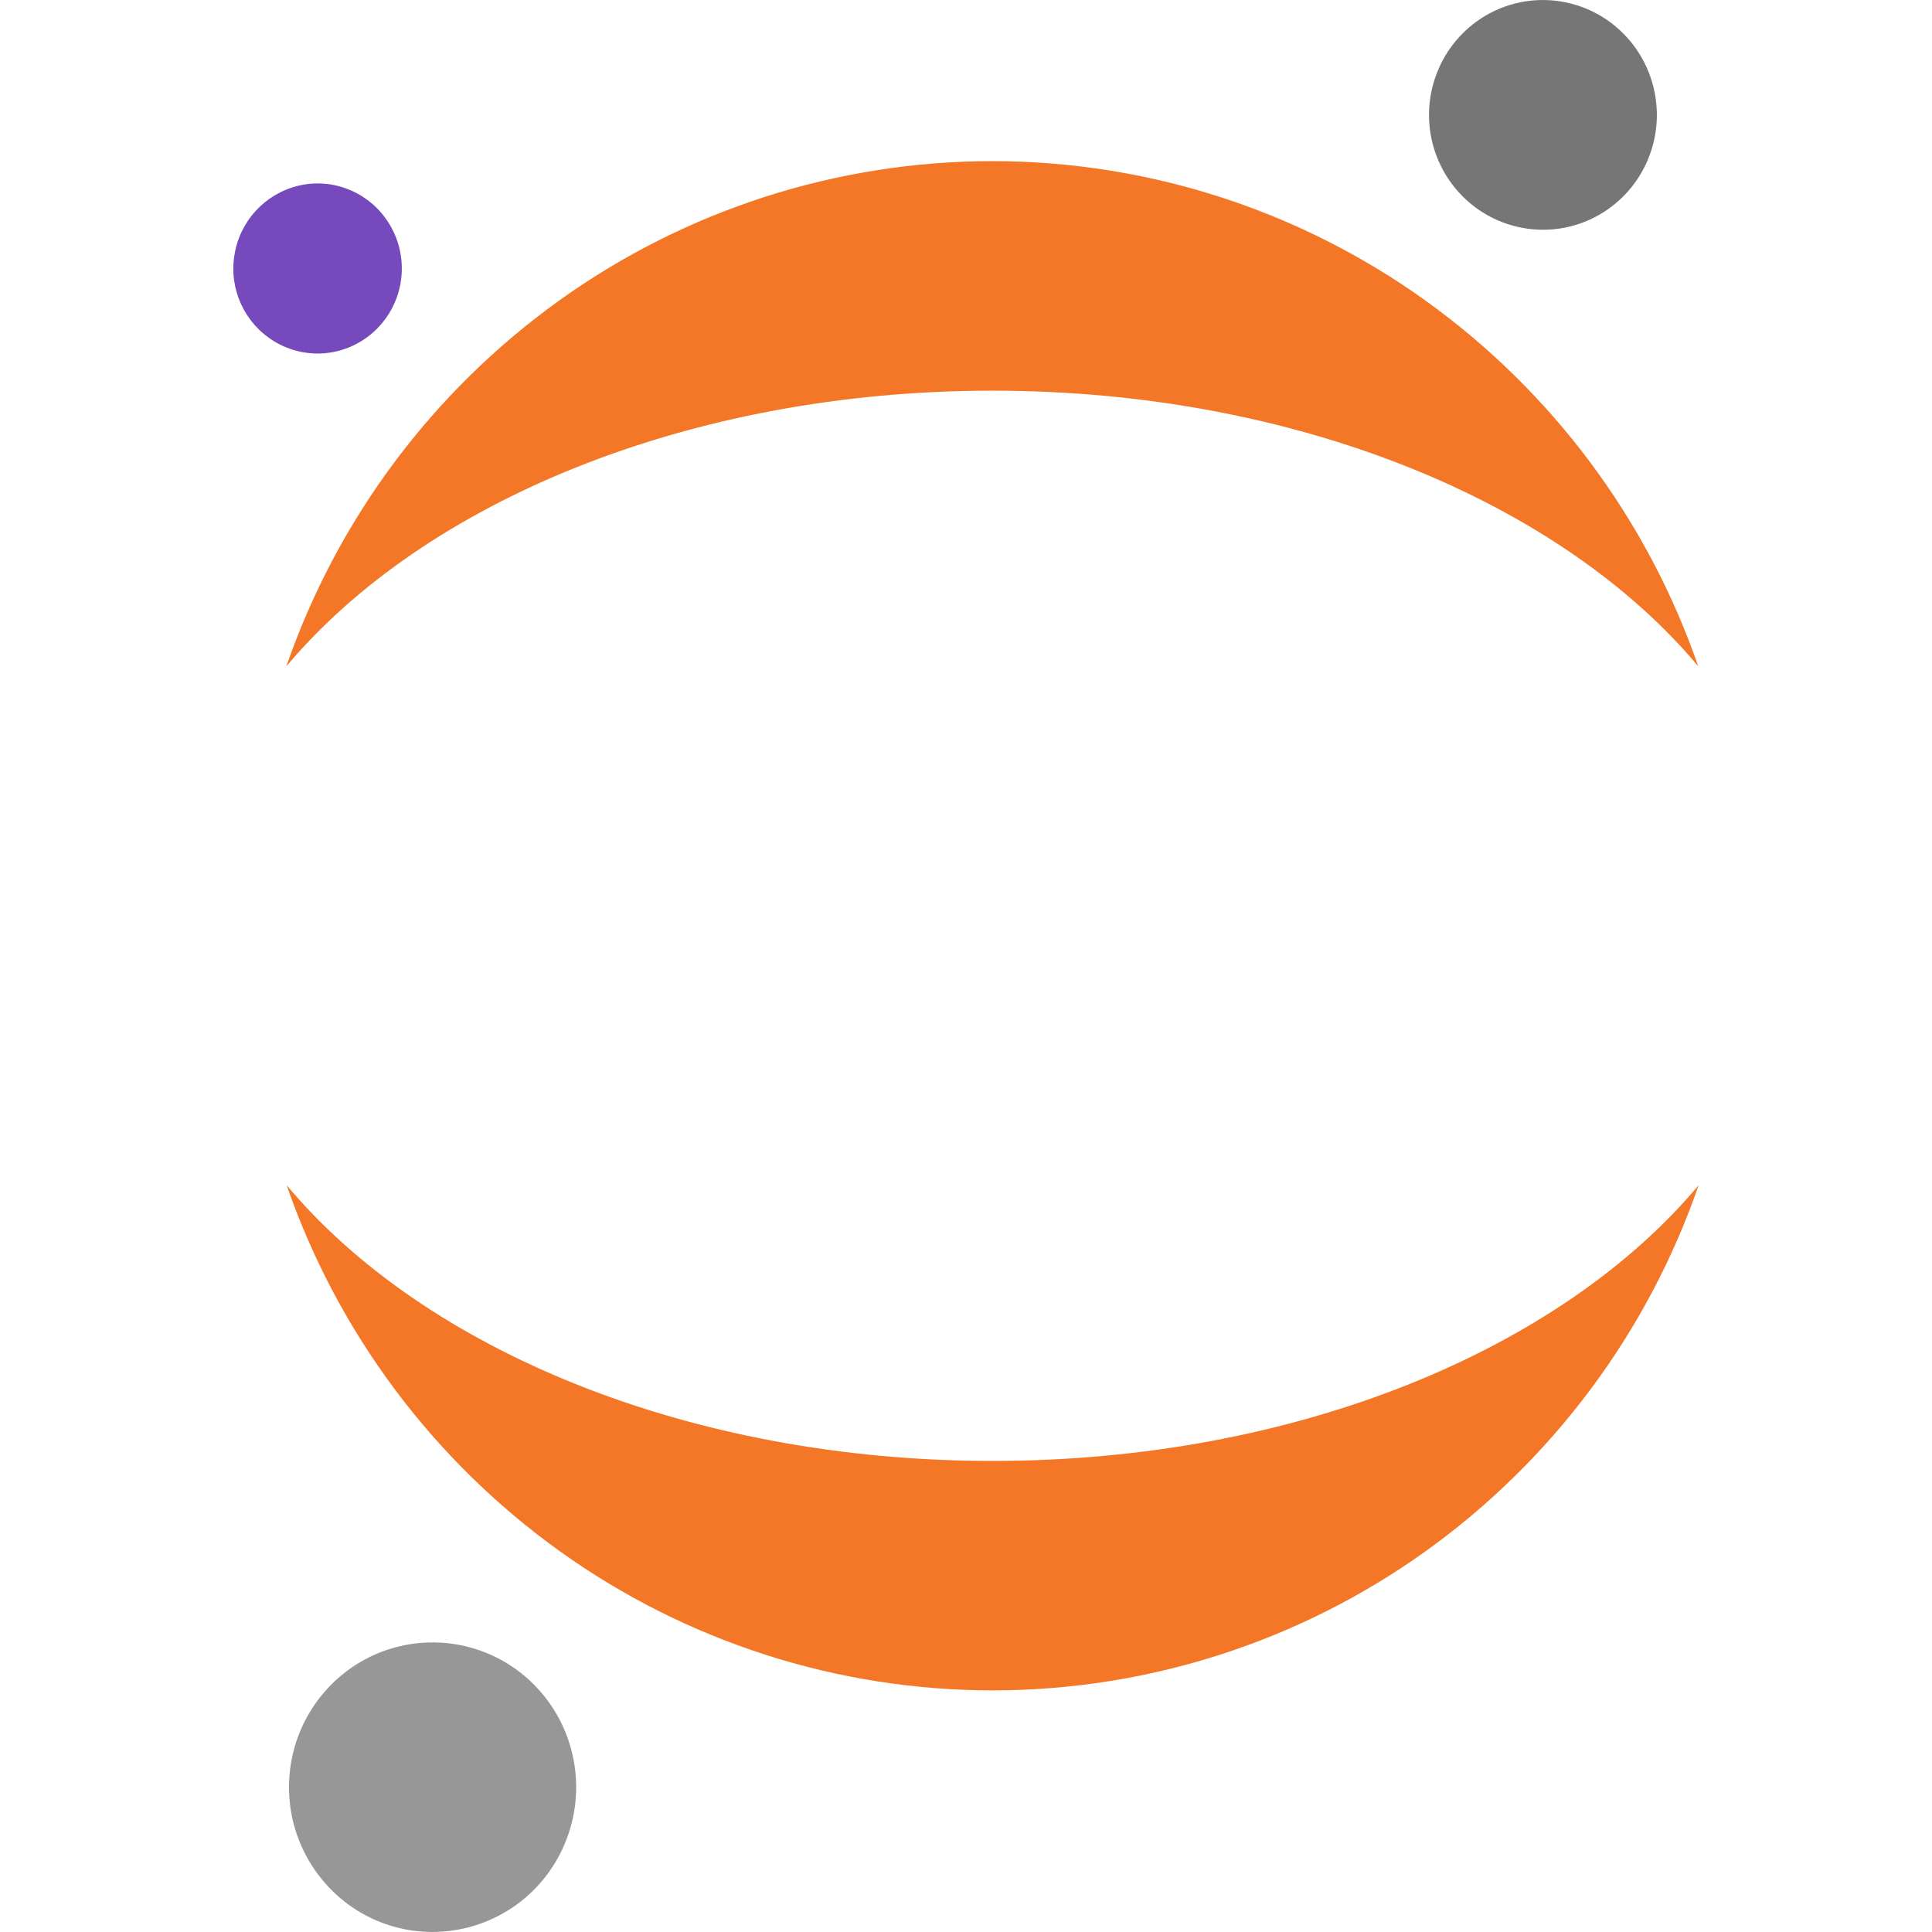
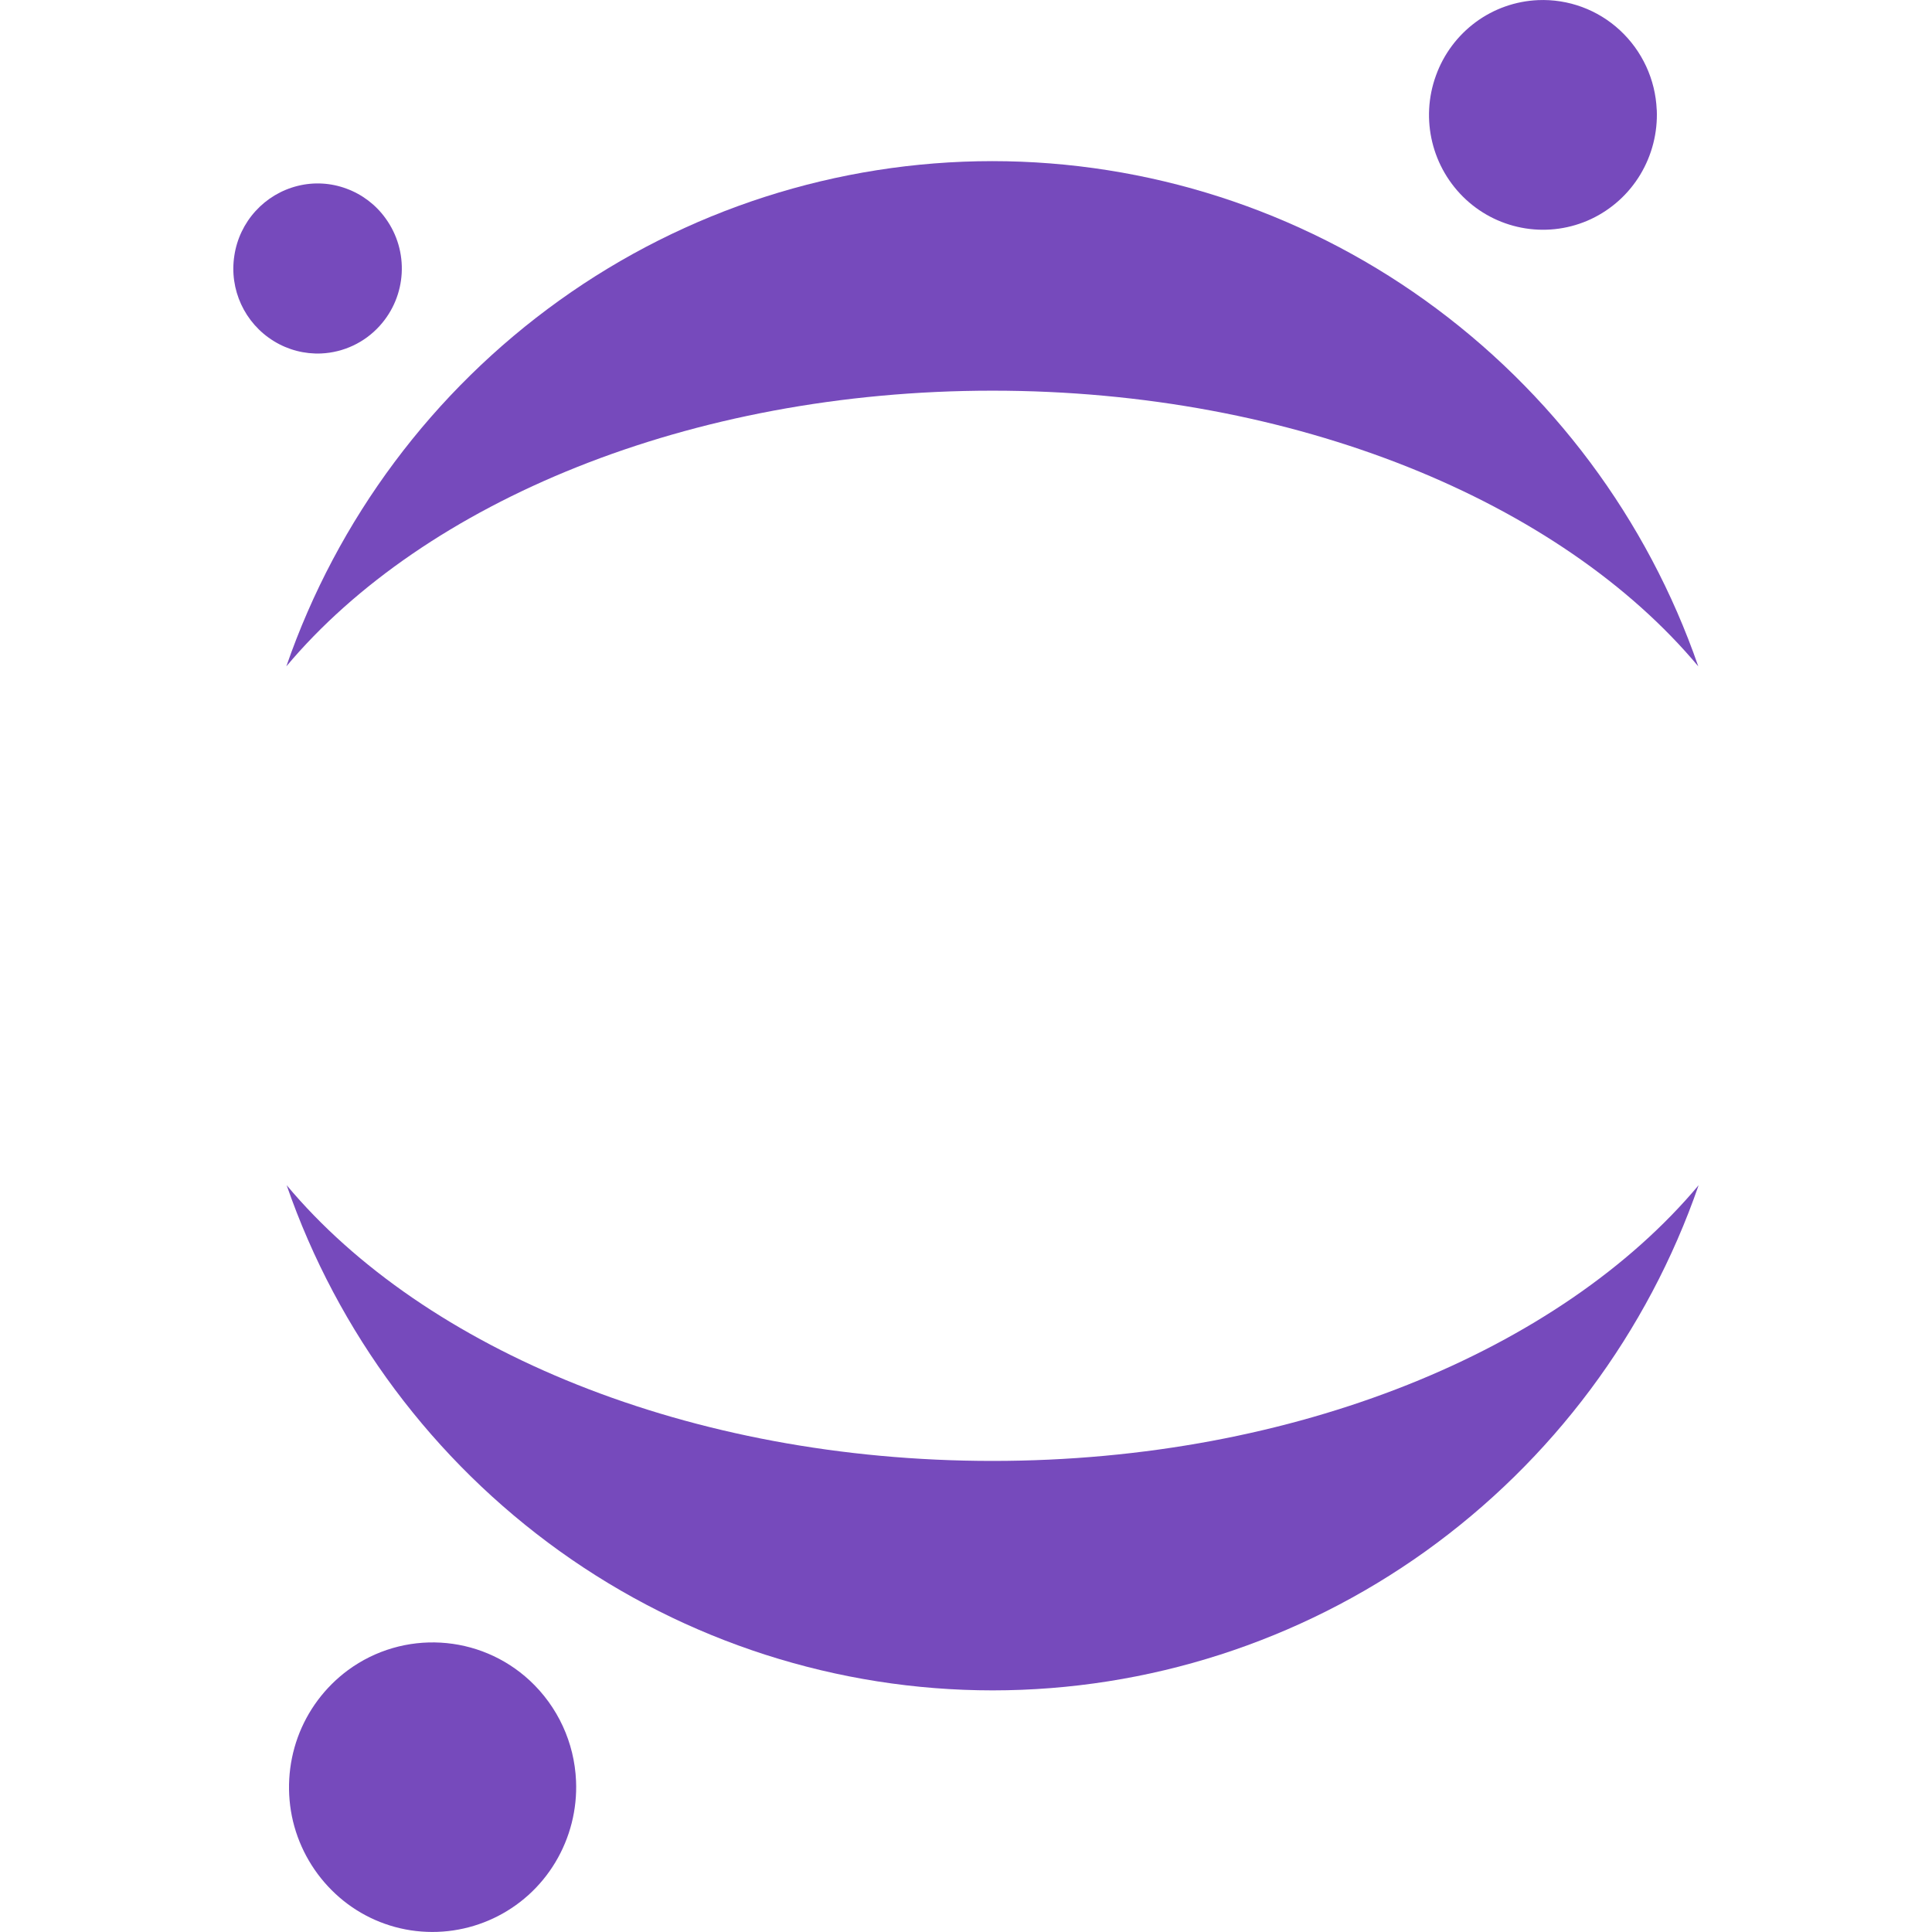
<svg xmlns="http://www.w3.org/2000/svg" viewBox="0 0 128 128">
-   <path d="M109.766 7.281a7.691 7.691 0 01-1.09 4.282 7.583 7.583 0 01-3.262 2.949 7.49 7.49 0 01-4.34.62 7.525 7.525 0 01-3.953-1.913A7.642 7.642 0 0195.137 5a7.606 7.606 0 012.629-3.531 7.509 7.509 0 014.136-1.461 7.51 7.51 0 015.422 1.996 7.627 7.627 0 012.438 5.273zm0 0" fill="#767677" />
-   <path d="M65.758 96.79c-20.098 0-37.649-7.364-46.766-18.267a49.95 49.95 0 0018.102 24.254 49.251 49.251 0 0028.676 9.215 49.279 49.279 0 0028.675-9.215 49.917 49.917 0 0018.094-24.254C103.406 89.426 85.855 96.79 65.758 96.79zm0 0M65.75 25.883c20.098 0 37.652 7.367 46.766 18.265a49.95 49.95 0 00-18.102-24.253 49.27 49.27 0 00-28.672-9.22 49.27 49.27 0 00-28.672 9.22A49.909 49.909 0 0018.97 44.148C28.102 33.27 45.652 25.883 65.75 25.883zm0 0" fill="#f37726" />
-   <path d="M38.164 117.984a9.671 9.671 0 01-1.371 5.399 9.5 9.5 0 01-9.59 4.504 9.405 9.405 0 01-4.98-2.418 9.671 9.671 0 01-2.809-4.797 9.73 9.73 0 01.313-5.567 9.624 9.624 0 013.328-4.453 9.466 9.466 0 0112.043.688 9.63 9.63 0 013.066 6.648zm0 0" fill="#989798" />
+   <path d="M109.766 7.281a7.691 7.691 0 01-1.09 4.282 7.583 7.583 0 01-3.262 2.949 7.49 7.49 0 01-4.34.62 7.525 7.525 0 01-3.953-1.913A7.642 7.642 0 0195.137 5a7.606 7.606 0 012.629-3.531 7.509 7.509 0 014.136-1.461 7.51 7.51 0 015.422 1.996 7.627 7.627 0 012.438 5.273zm0 0" fill="#764abc" />
+   <path d="M65.758 96.79c-20.098 0-37.649-7.364-46.766-18.267a49.95 49.95 0 0018.102 24.254 49.251 49.251 0 0028.676 9.215 49.279 49.279 0 0028.675-9.215 49.917 49.917 0 0018.094-24.254C103.406 89.426 85.855 96.79 65.758 96.79zm0 0M65.75 25.883c20.098 0 37.652 7.367 46.766 18.265a49.95 49.95 0 00-18.102-24.253 49.27 49.27 0 00-28.672-9.22 49.27 49.27 0 00-28.672 9.22A49.909 49.909 0 0018.97 44.148C28.102 33.27 45.652 25.883 65.75 25.883zm0 0" fill="#764abc" />
+   <path d="M38.164 117.984a9.671 9.671 0 01-1.371 5.399 9.5 9.5 0 01-9.59 4.504 9.405 9.405 0 01-4.98-2.418 9.671 9.671 0 01-2.809-4.797 9.73 9.73 0 01.313-5.567 9.624 9.624 0 013.328-4.453 9.466 9.466 0 0112.043.688 9.63 9.63 0 013.066 6.648zm0 0" fill="#764abc" />
  <path d="M21.285 23.418a5.53 5.53 0 01-3.14-.816 5.627 5.627 0 01-2.618-5.672 5.612 5.612 0 011.407-2.95 5.593 5.593 0 012.789-1.664 5.46 5.46 0 013.238.184 5.539 5.539 0 012.586 1.969 5.66 5.66 0 01-.399 7.129 5.557 5.557 0 01-3.867 1.82zm0 0" fill="#764abc" />
</svg>
